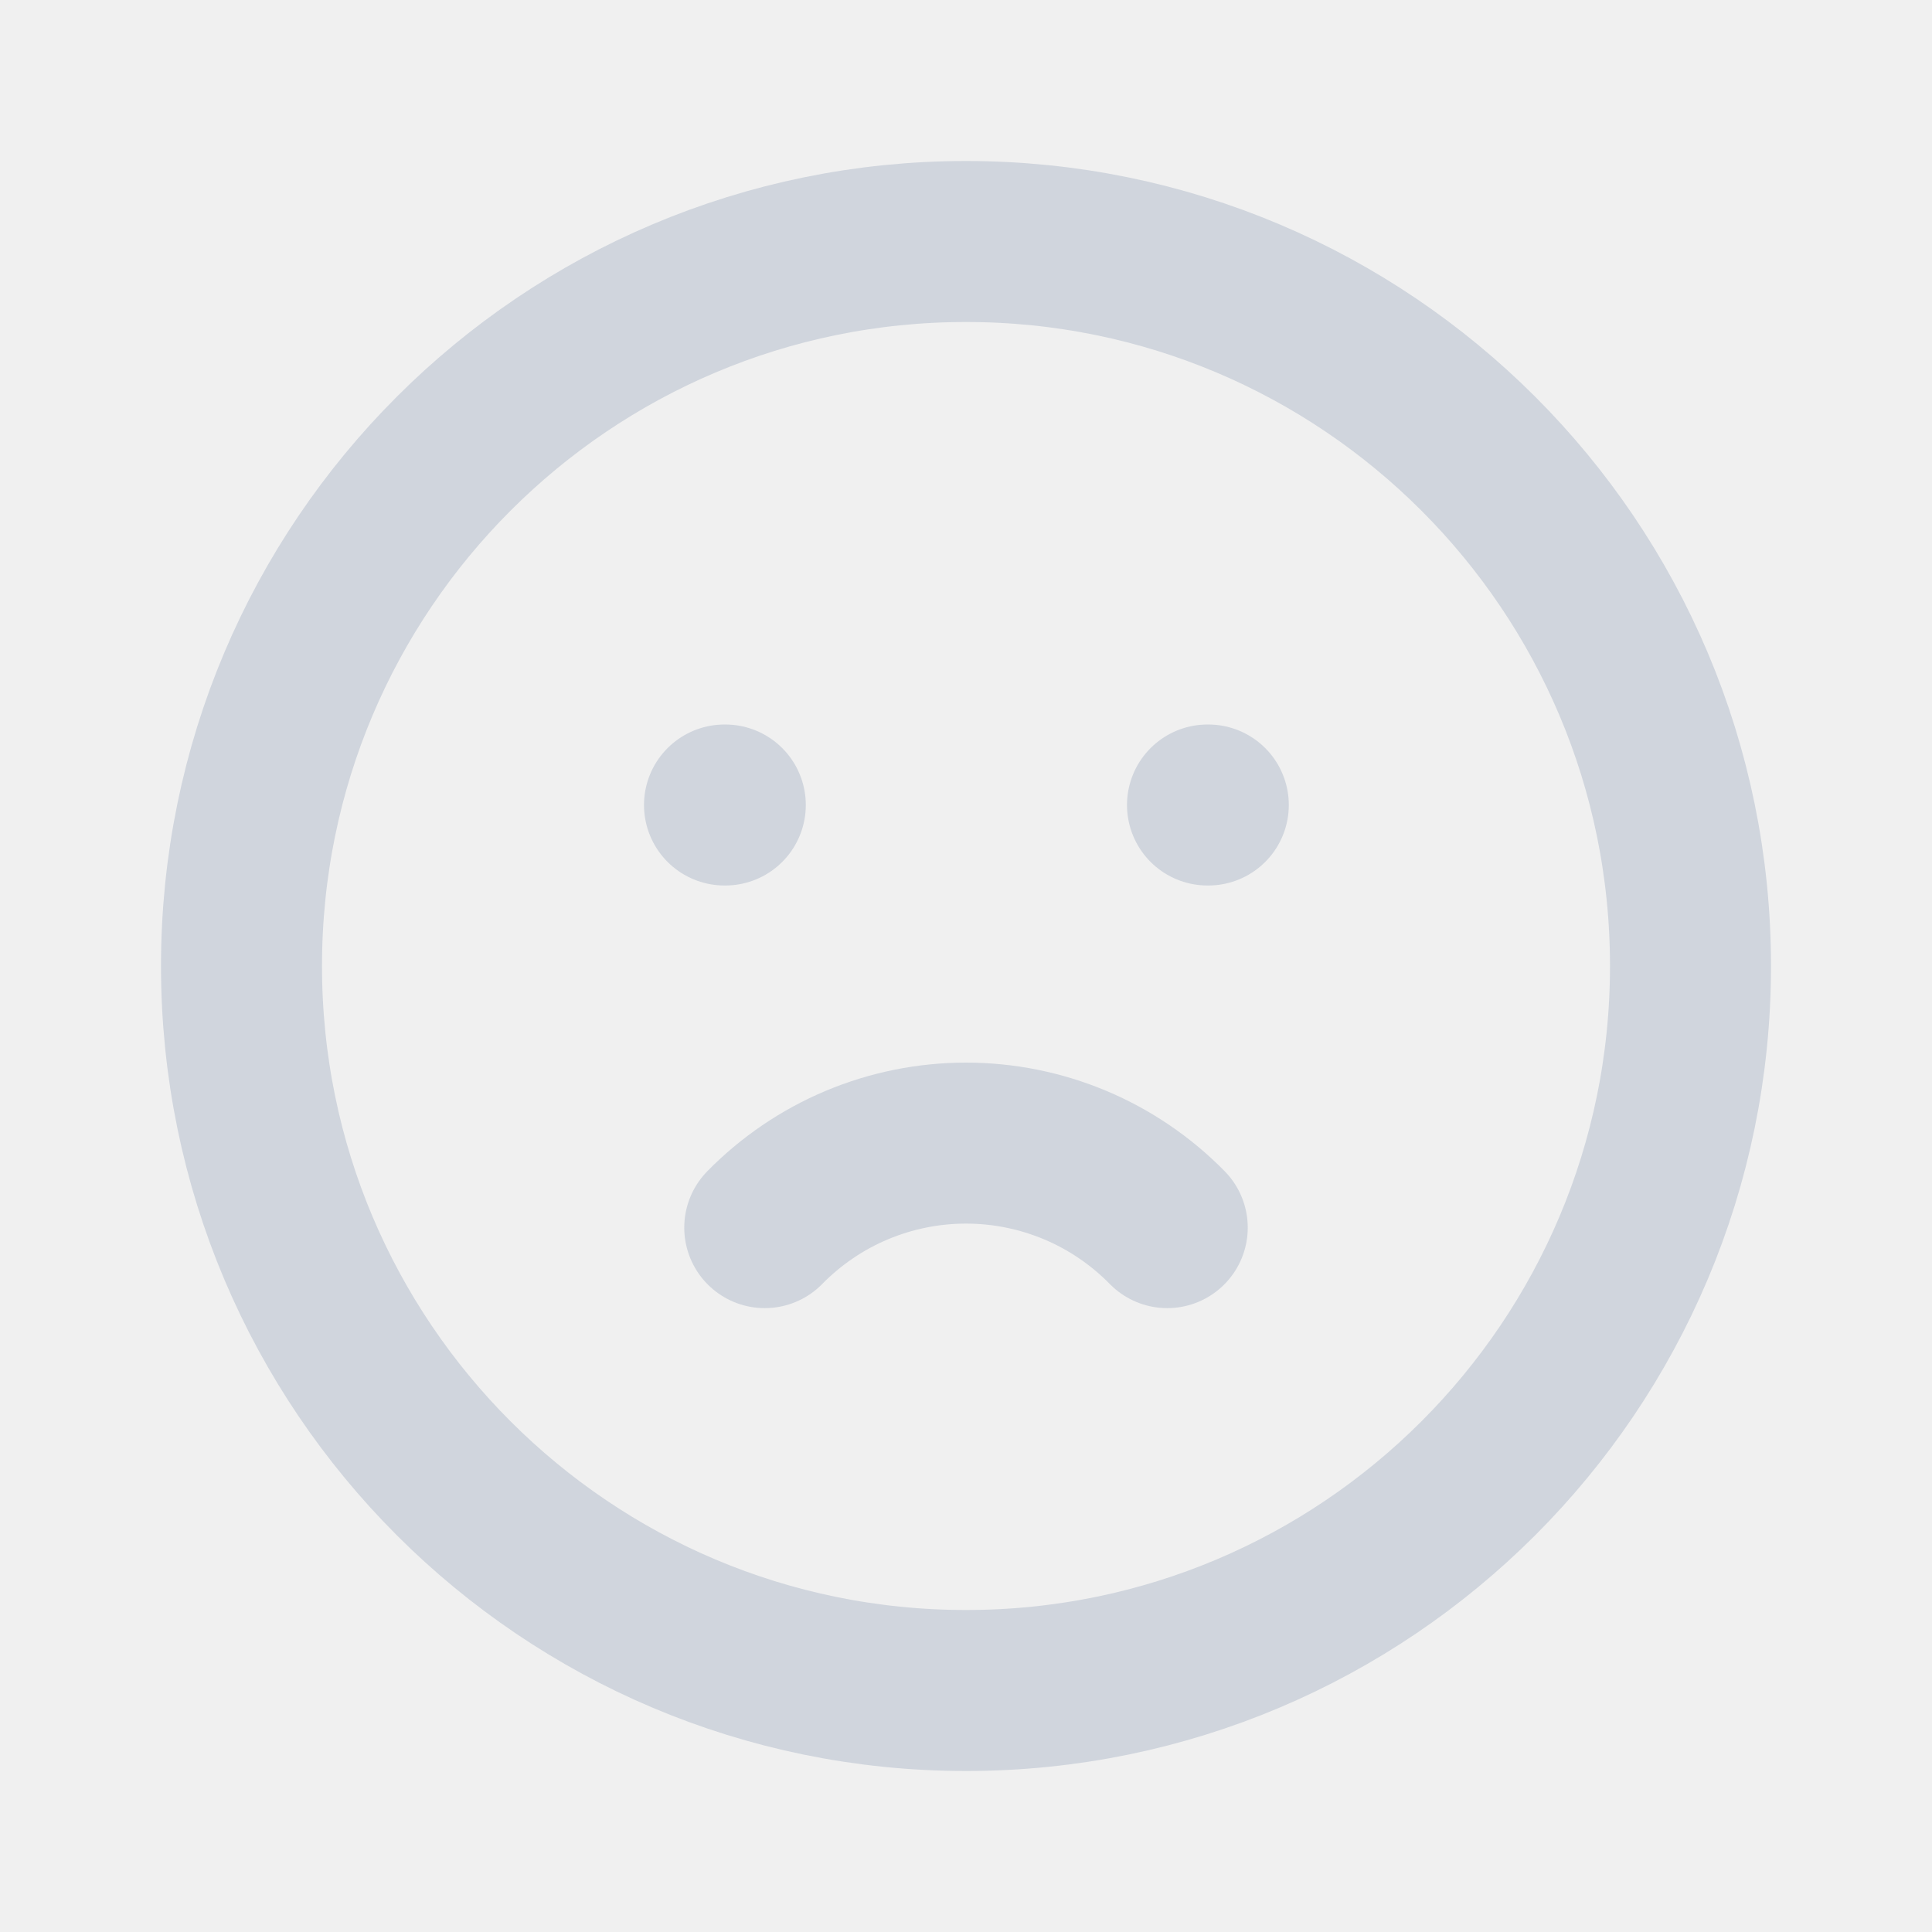
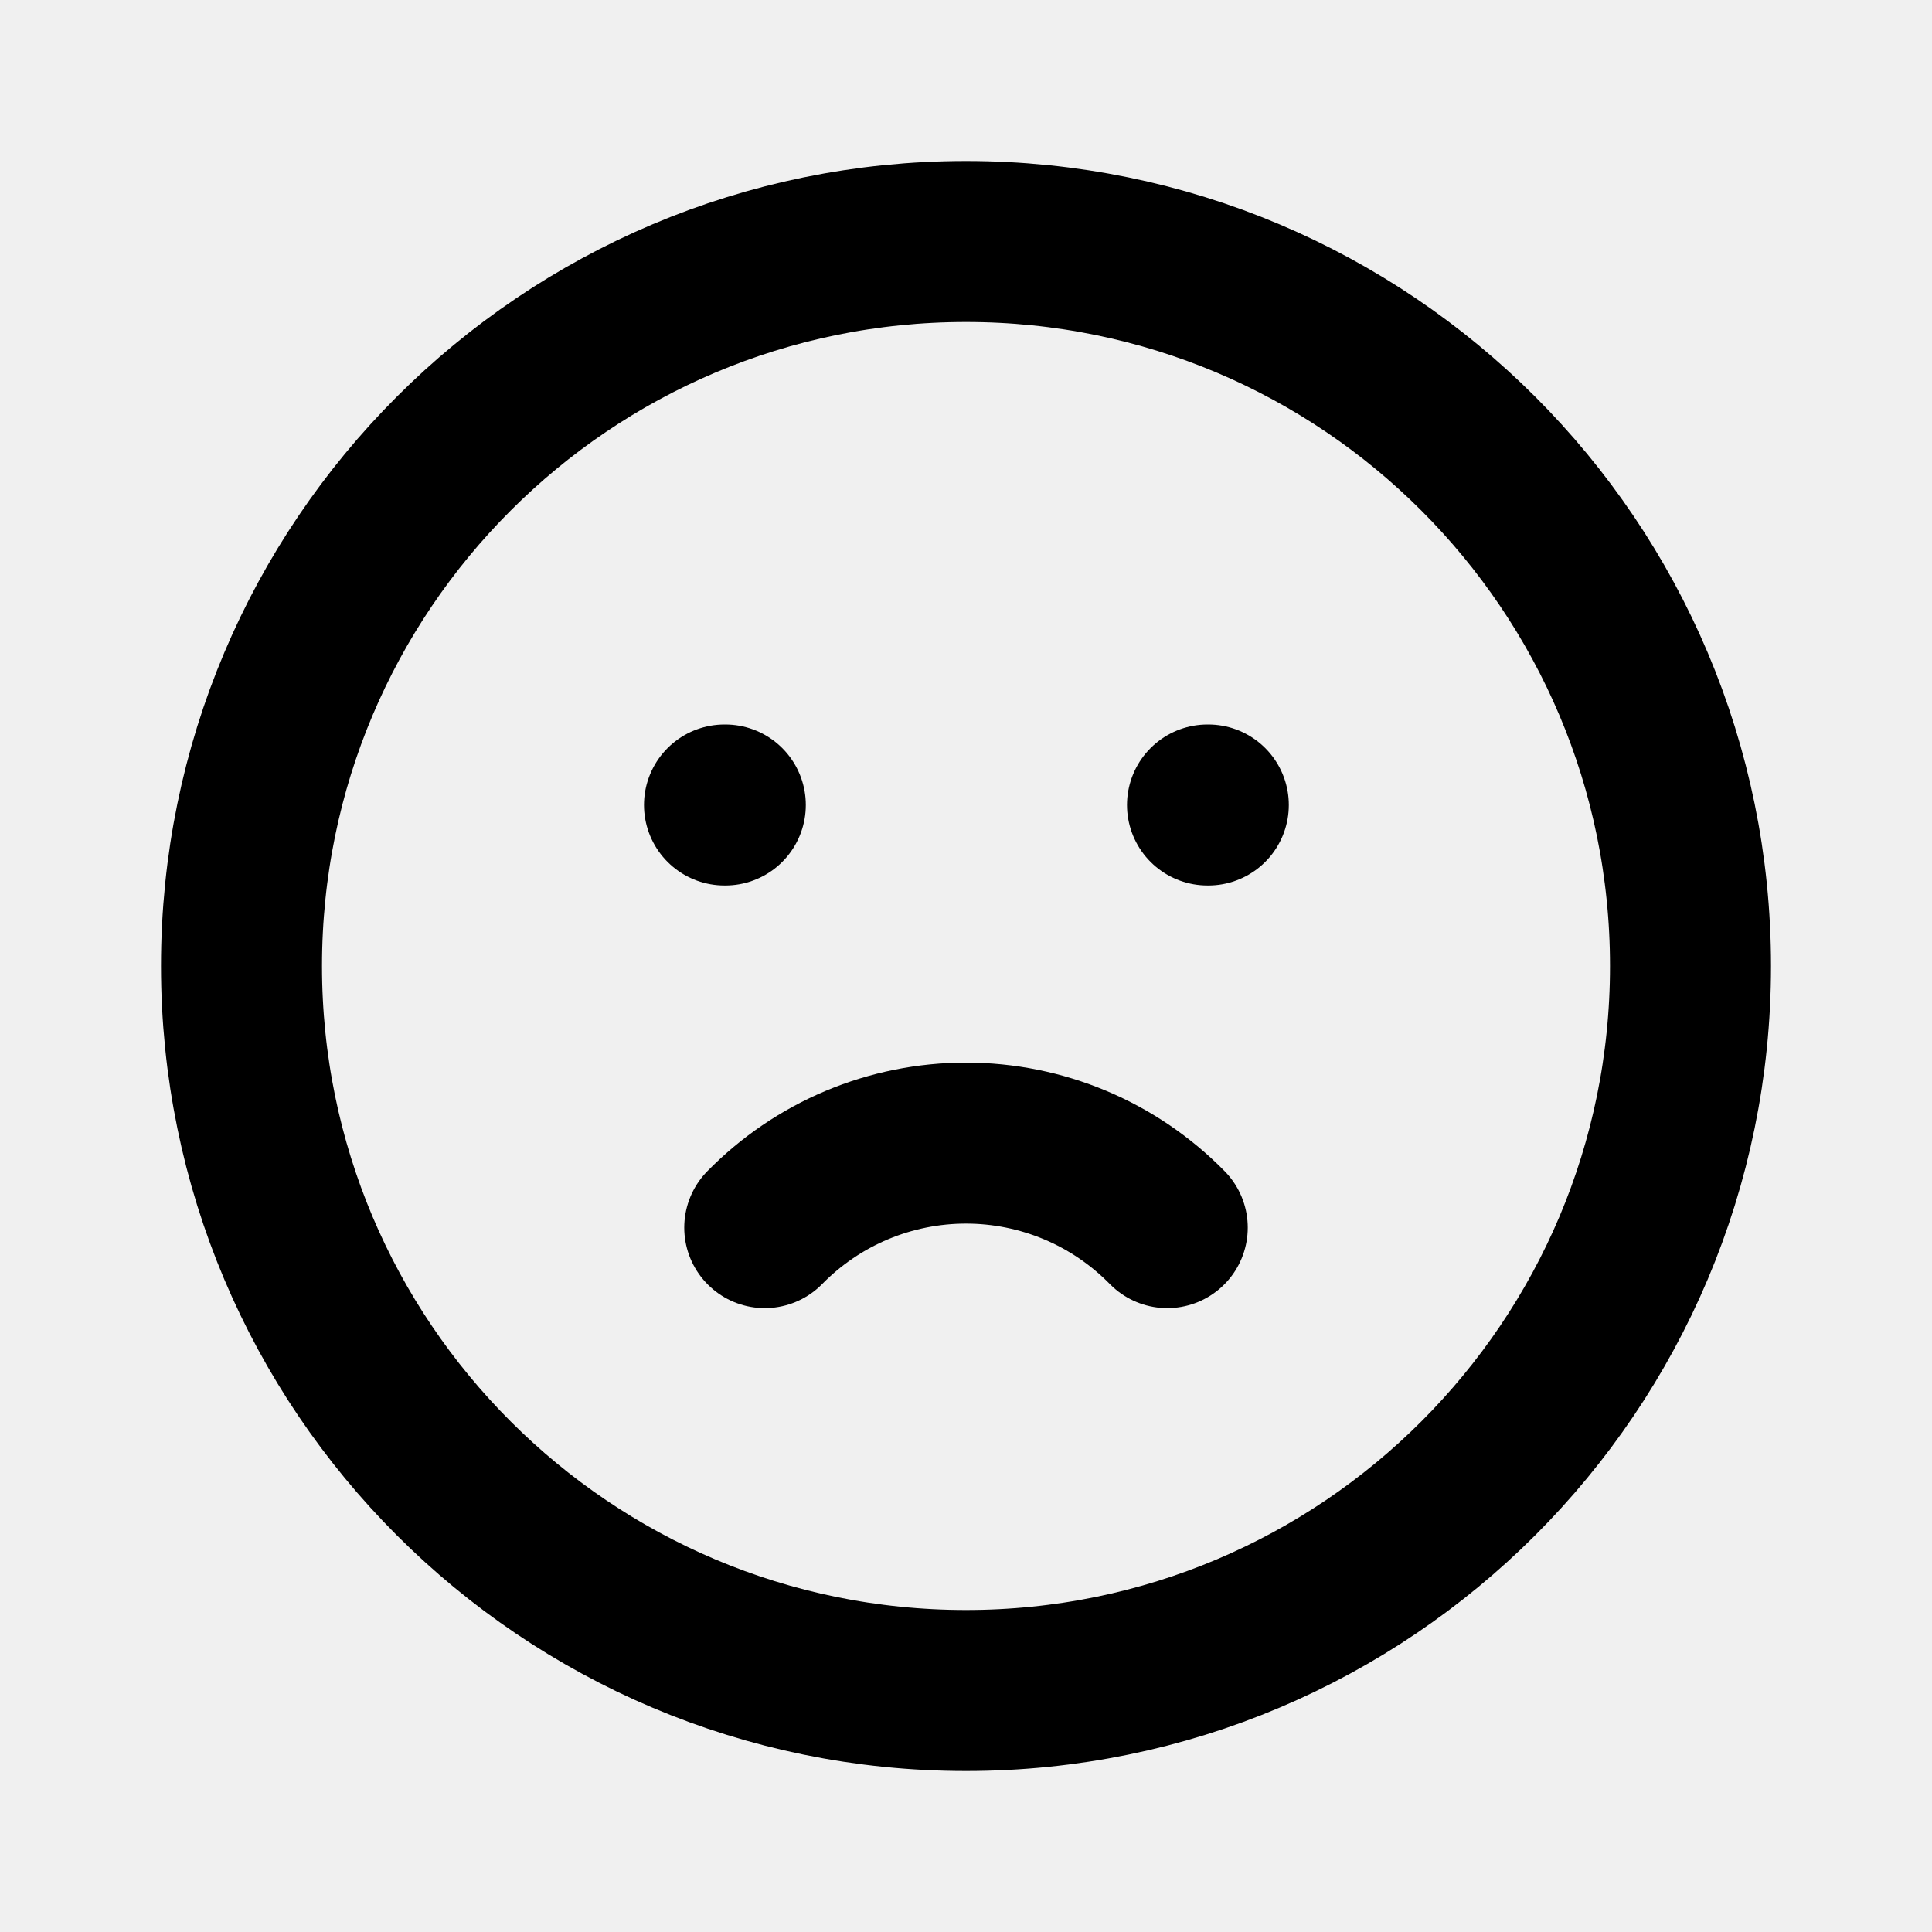
<svg xmlns="http://www.w3.org/2000/svg" width="24" height="24" viewBox="0 0 24 24" fill="none">
  <g clip-path="url(#clip0_3118_69556)">
-     <path d="M12 21C16.971 21 21 16.971 21 12C21 7.029 16.971 3 12 3C7.029 3 3 7.029 3 12C3 16.971 7.029 21 12 21Z" stroke="#D0D5DD" stroke-width="2" stroke-linecap="round" stroke-linejoin="round" />
-     <path d="M9 10H9.01" stroke="#D0D5DD" stroke-width="2" stroke-linecap="round" stroke-linejoin="round" />
-     <path d="M15 10H15.01" stroke="#D0D5DD" stroke-width="2" stroke-linecap="round" stroke-linejoin="round" />
-     <path d="M9.5 15.25C9.826 14.918 10.215 14.653 10.644 14.473C11.073 14.293 11.534 14.2 12 14.2C12.466 14.2 12.927 14.293 13.356 14.473C13.785 14.653 14.174 14.918 14.5 15.25" stroke="#D0D5DD" stroke-width="2" stroke-linecap="round" stroke-linejoin="round" />
+     <path d="M12 21C16.971 21 21 16.971 21 12C21 7.029 16.971 3 12 3C7.029 3 3 7.029 3 12C3 16.971 7.029 21 12 21Z" stroke="currentColor" stroke-width="2" stroke-linecap="round" stroke-linejoin="round" />
+     <path d="M9 10H9.01" stroke="currentColor" stroke-width="2" stroke-linecap="round" stroke-linejoin="round" />
+     <path d="M15 10H15.01" stroke="currentColor" stroke-width="2" stroke-linecap="round" stroke-linejoin="round" />
+     <path d="M9.5 15.25C9.826 14.918 10.215 14.653 10.644 14.473C11.073 14.293 11.534 14.2 12 14.2C12.466 14.2 12.927 14.293 13.356 14.473C13.785 14.653 14.174 14.918 14.5 15.25" stroke="currentColor" stroke-width="2" stroke-linecap="round" stroke-linejoin="round" />
  </g>
  <defs>
    <clipPath id="clip0_3118_69556">
      <rect width="24" height="24" fill="white" />
    </clipPath>
  </defs>
</svg>
